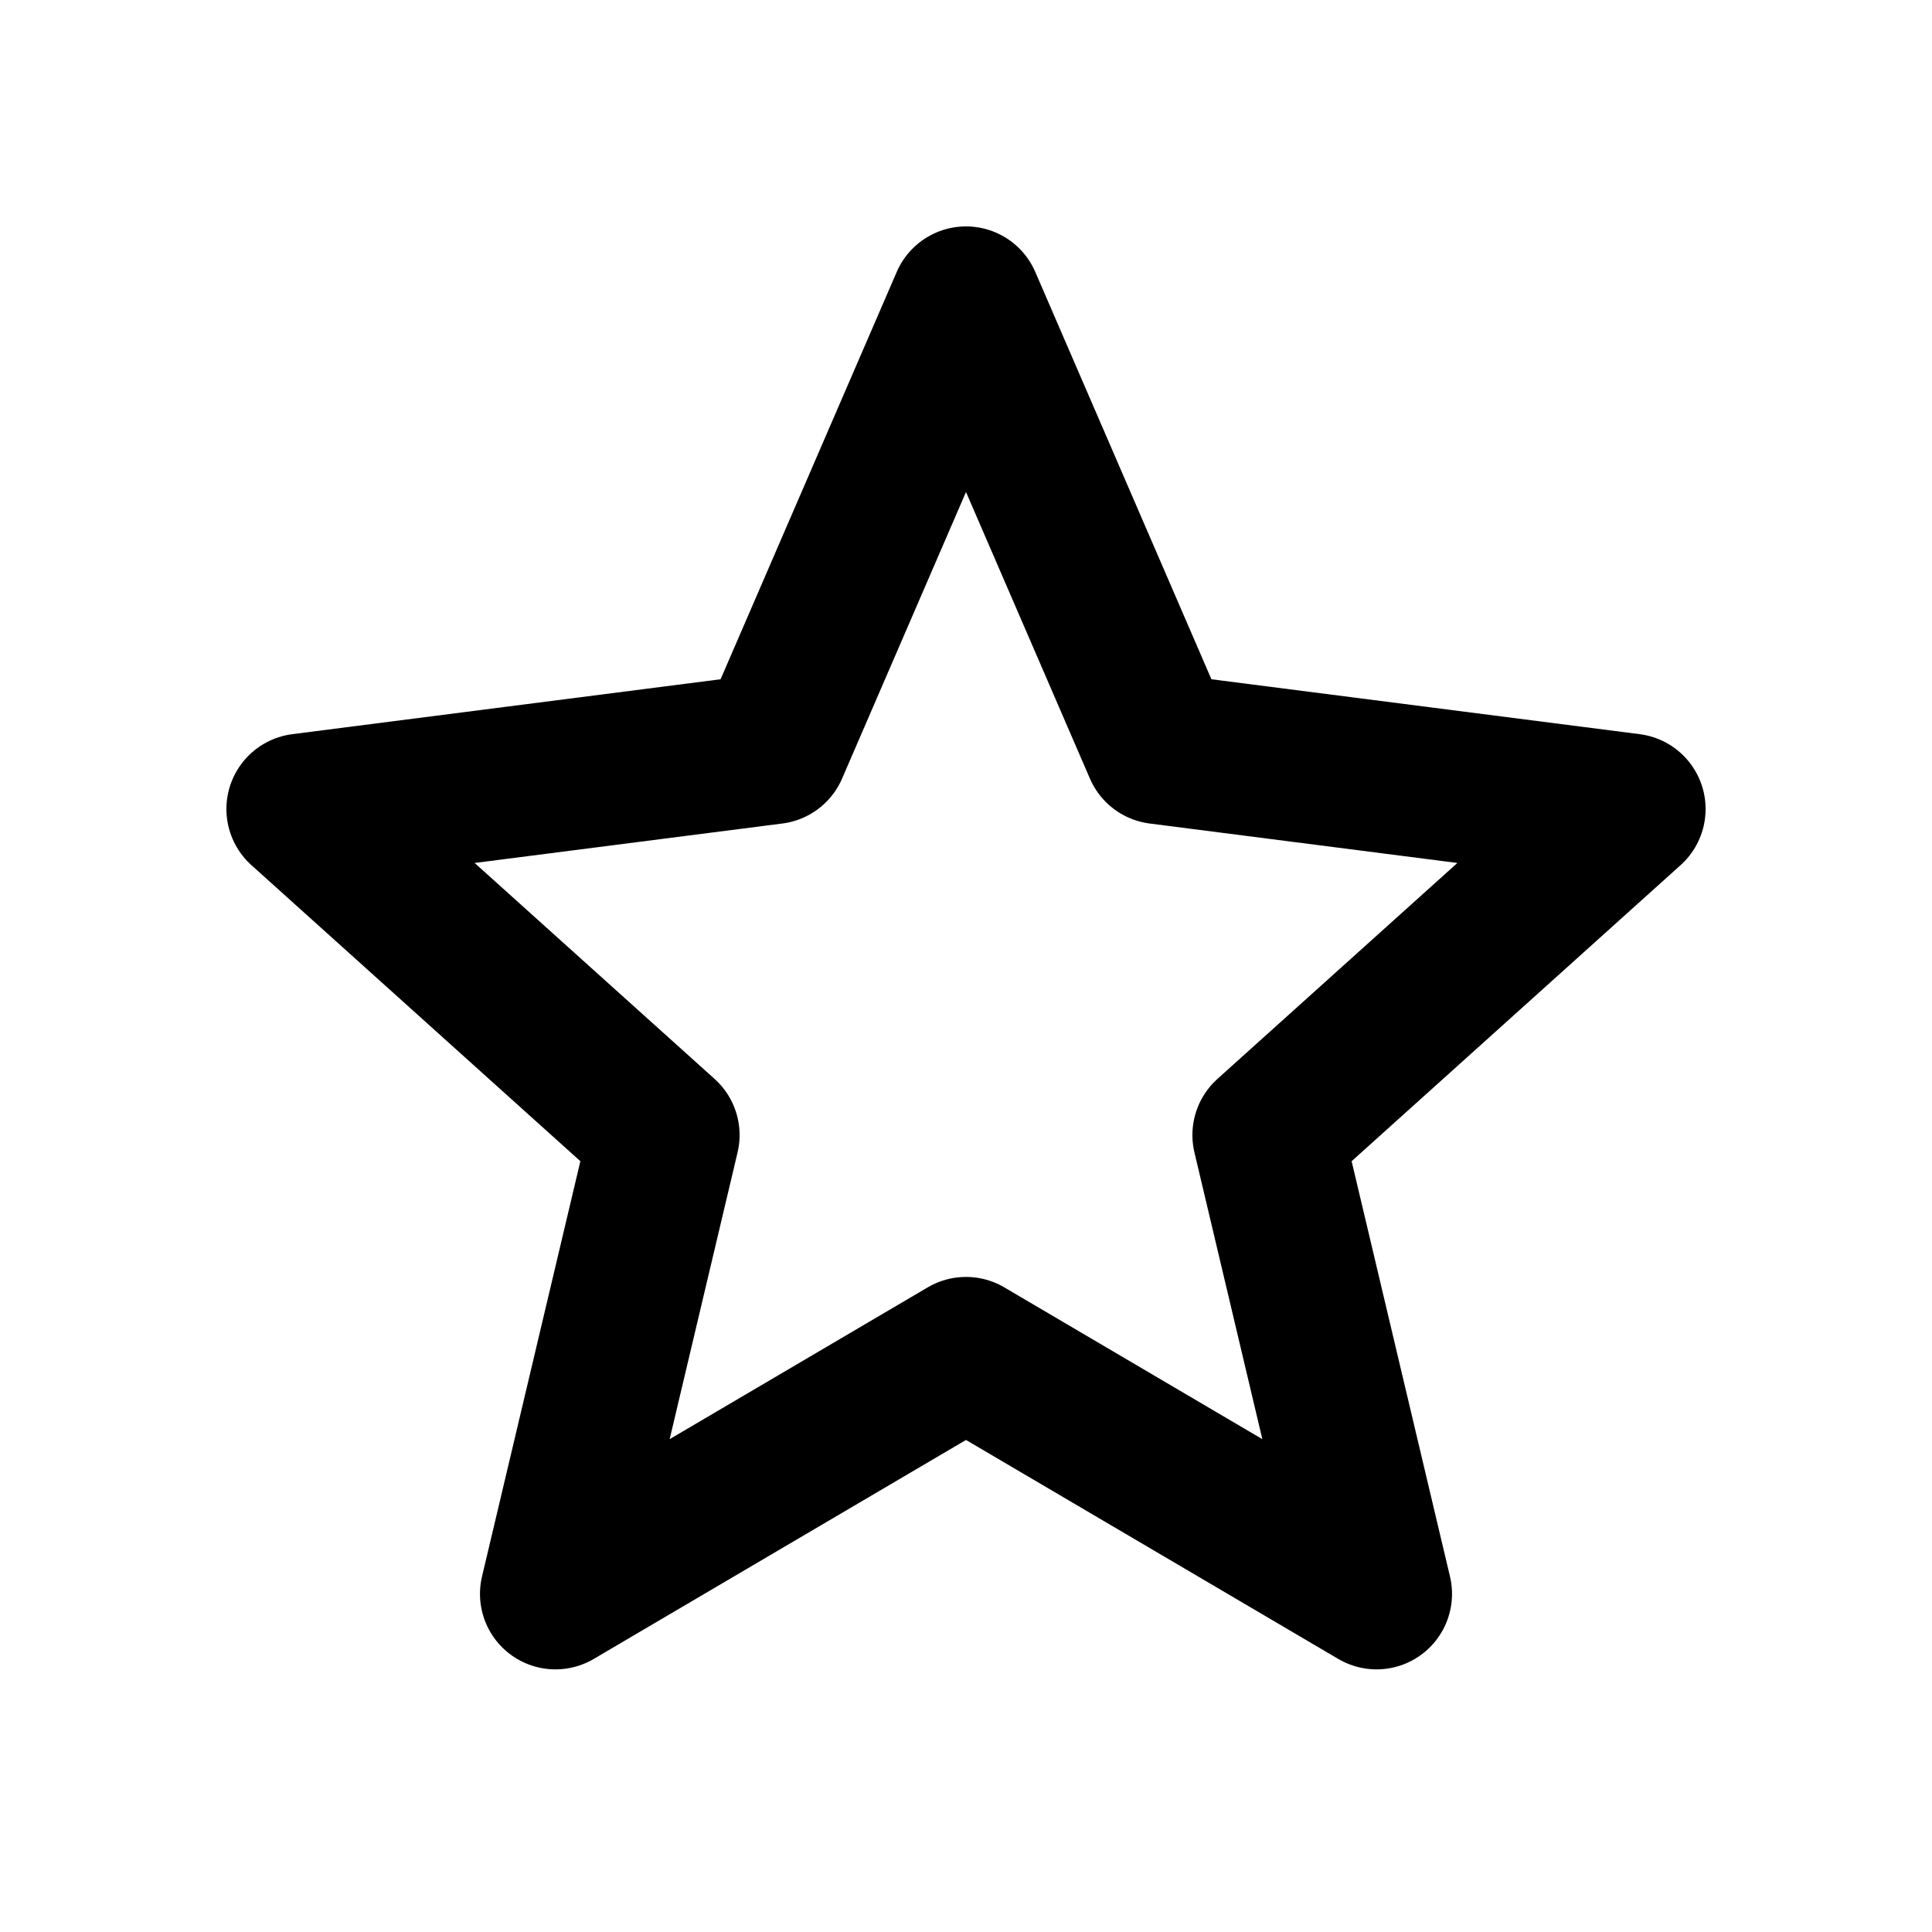
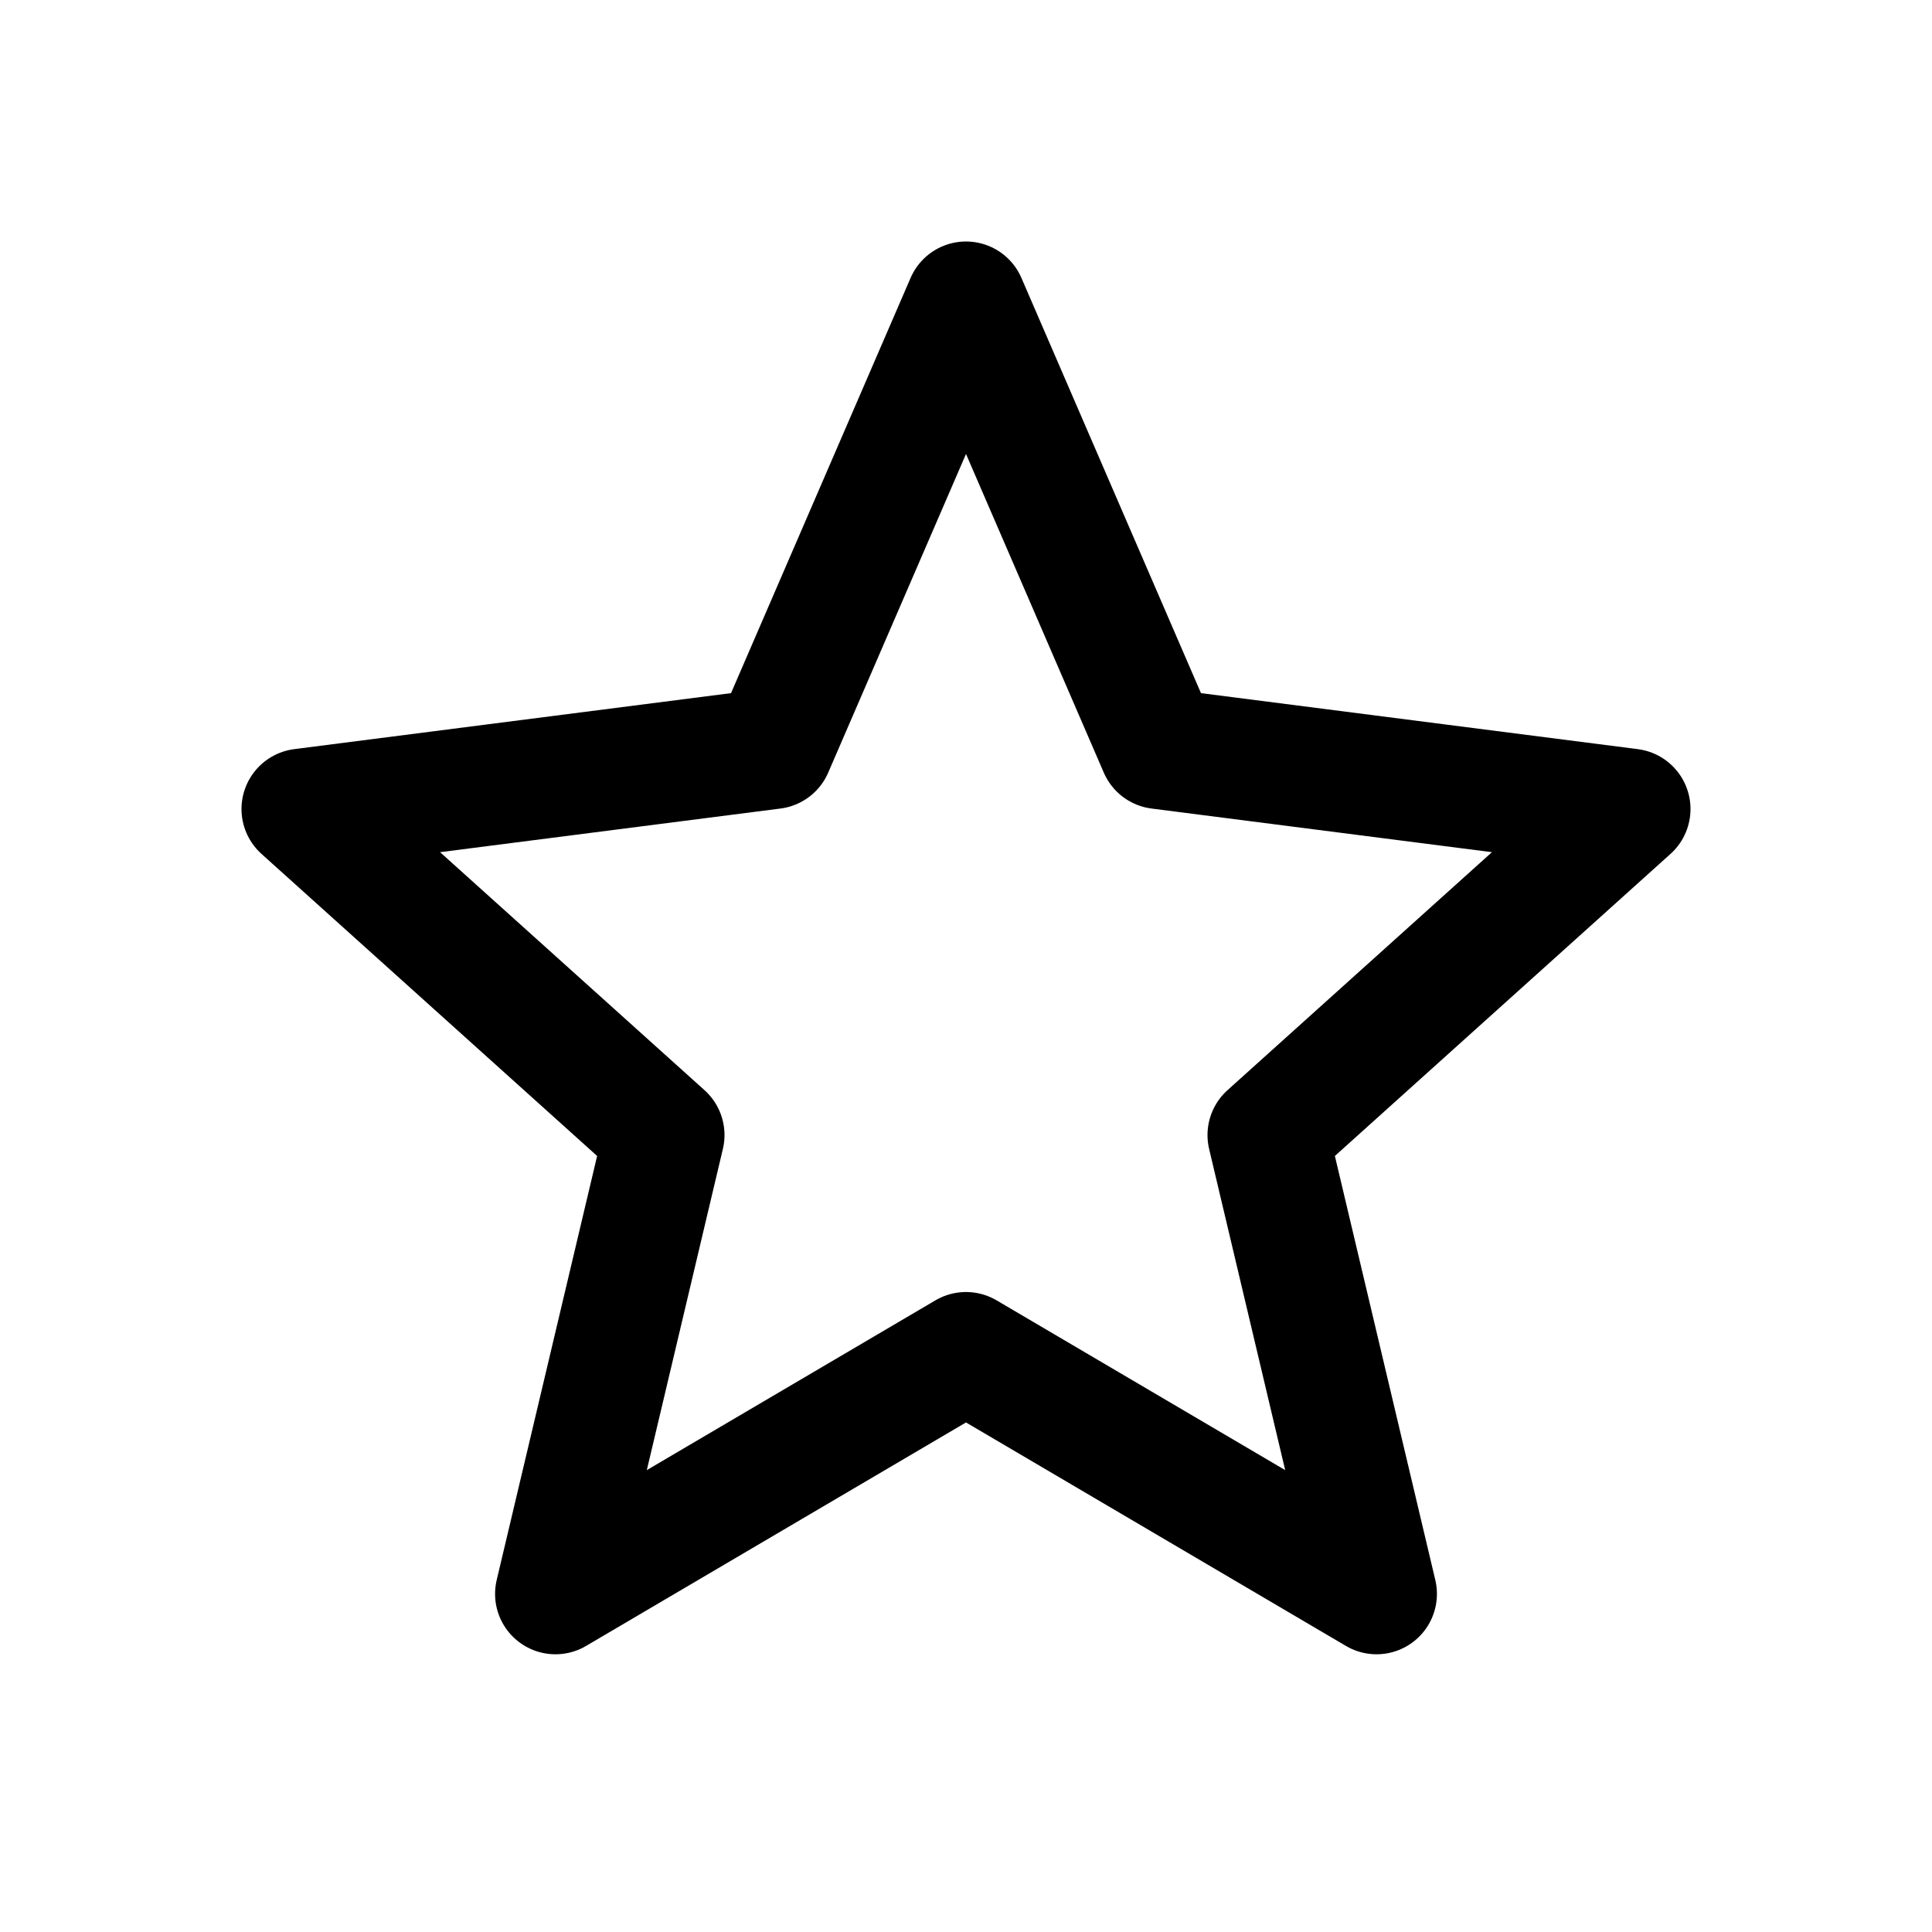
- <svg xmlns="http://www.w3.org/2000/svg" viewBox="0 0 16 16" fill="none" stroke="currentColor" stroke-width="1.25" stroke-linecap="round" stroke-linejoin="round" aria-hidden="true">
+ <svg xmlns="http://www.w3.org/2000/svg" viewBox="0 0 16 16" fill="none" stroke="currentColor" stroke-width="1" stroke-linecap="round" stroke-linejoin="round" aria-hidden="true">
  <path d="M8 2.5 9.6 6.2 13.5 6.7 10.5 9.4 11.4 13.2 8 11.2 4.6 13.2 5.5 9.4 2.5 6.7 6.4 6.2 8 2.5z" />
</svg>
